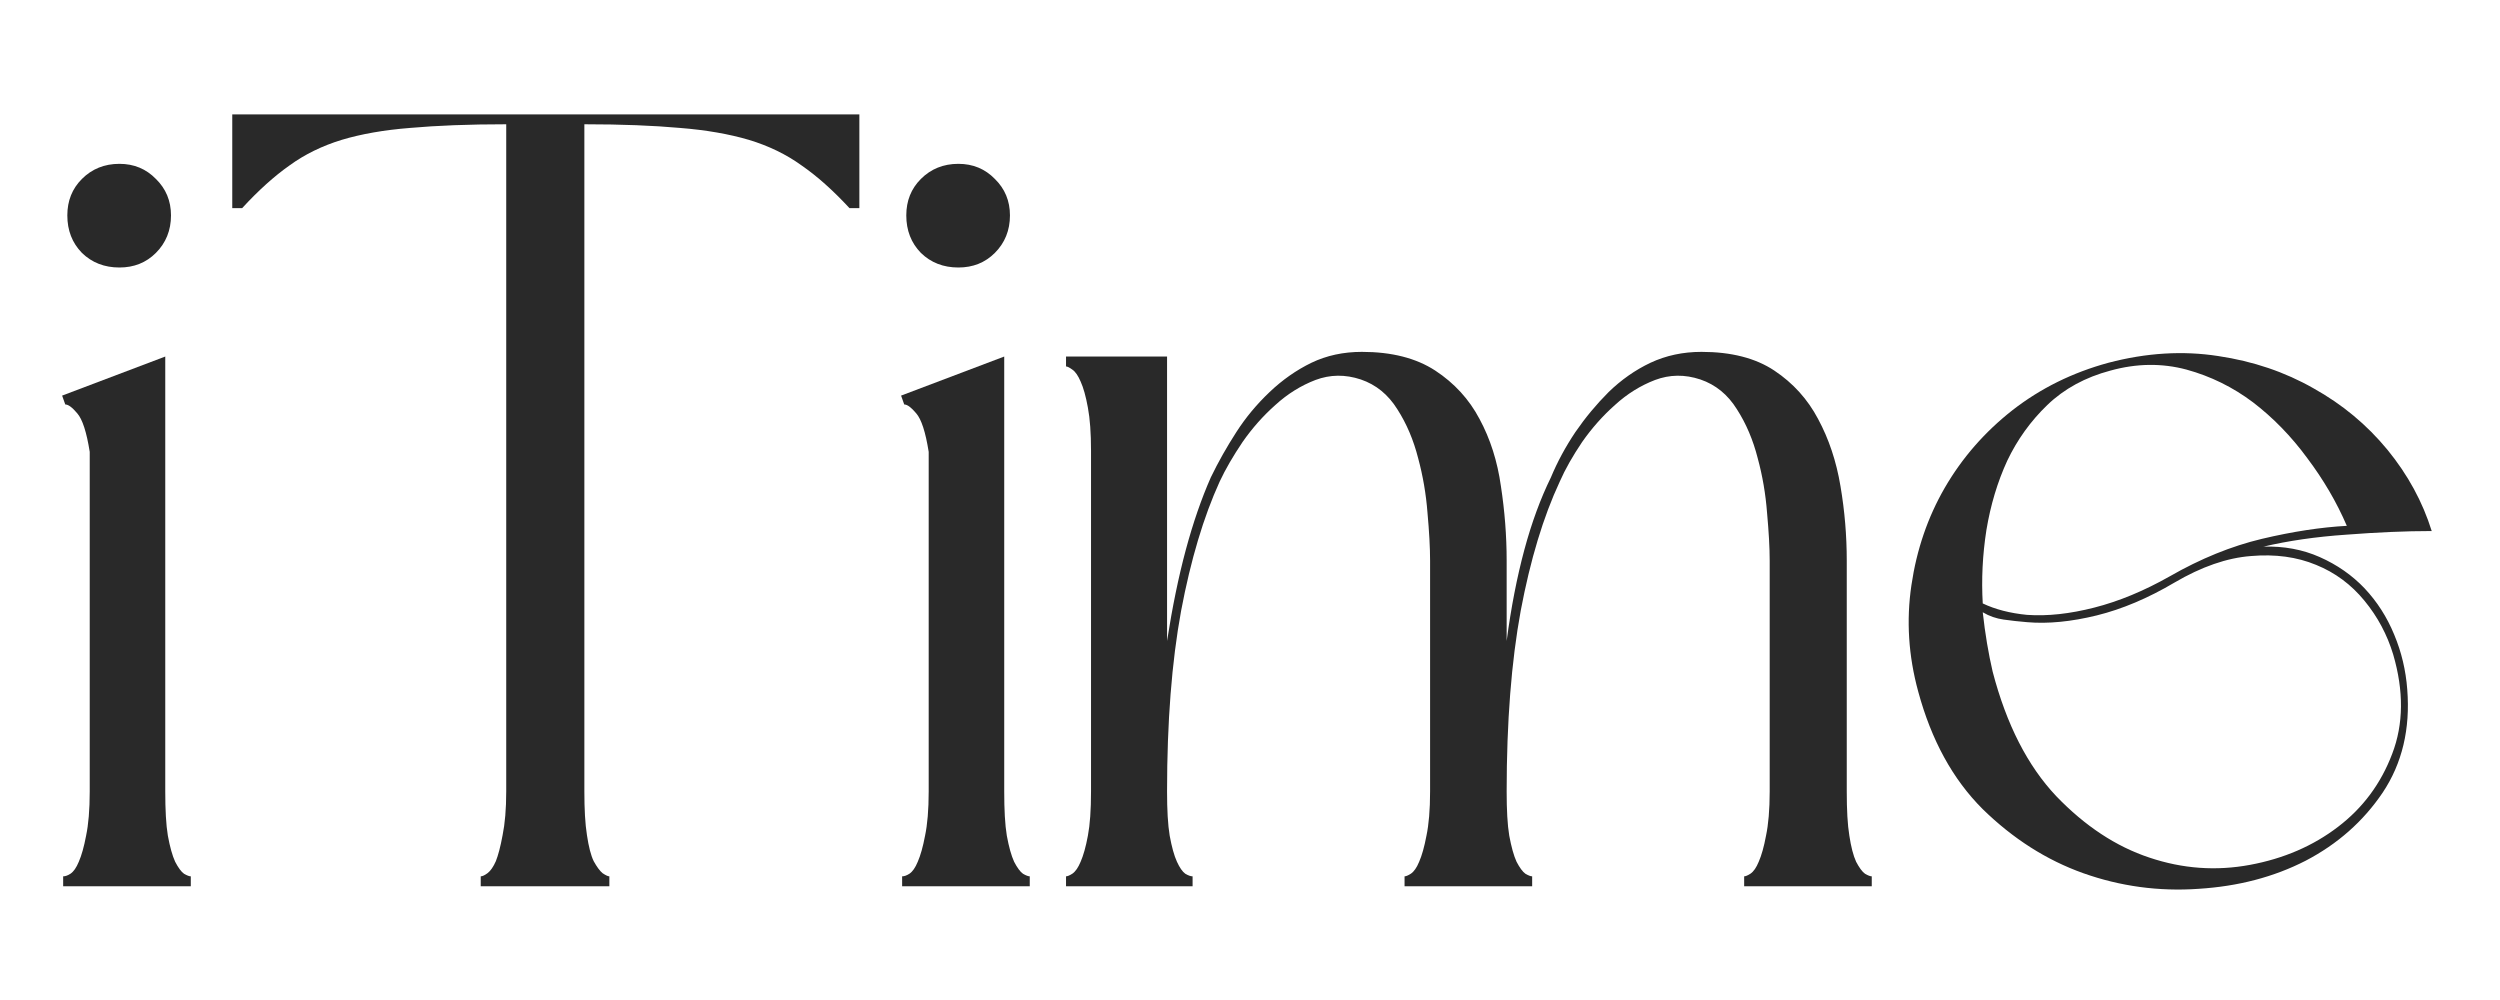
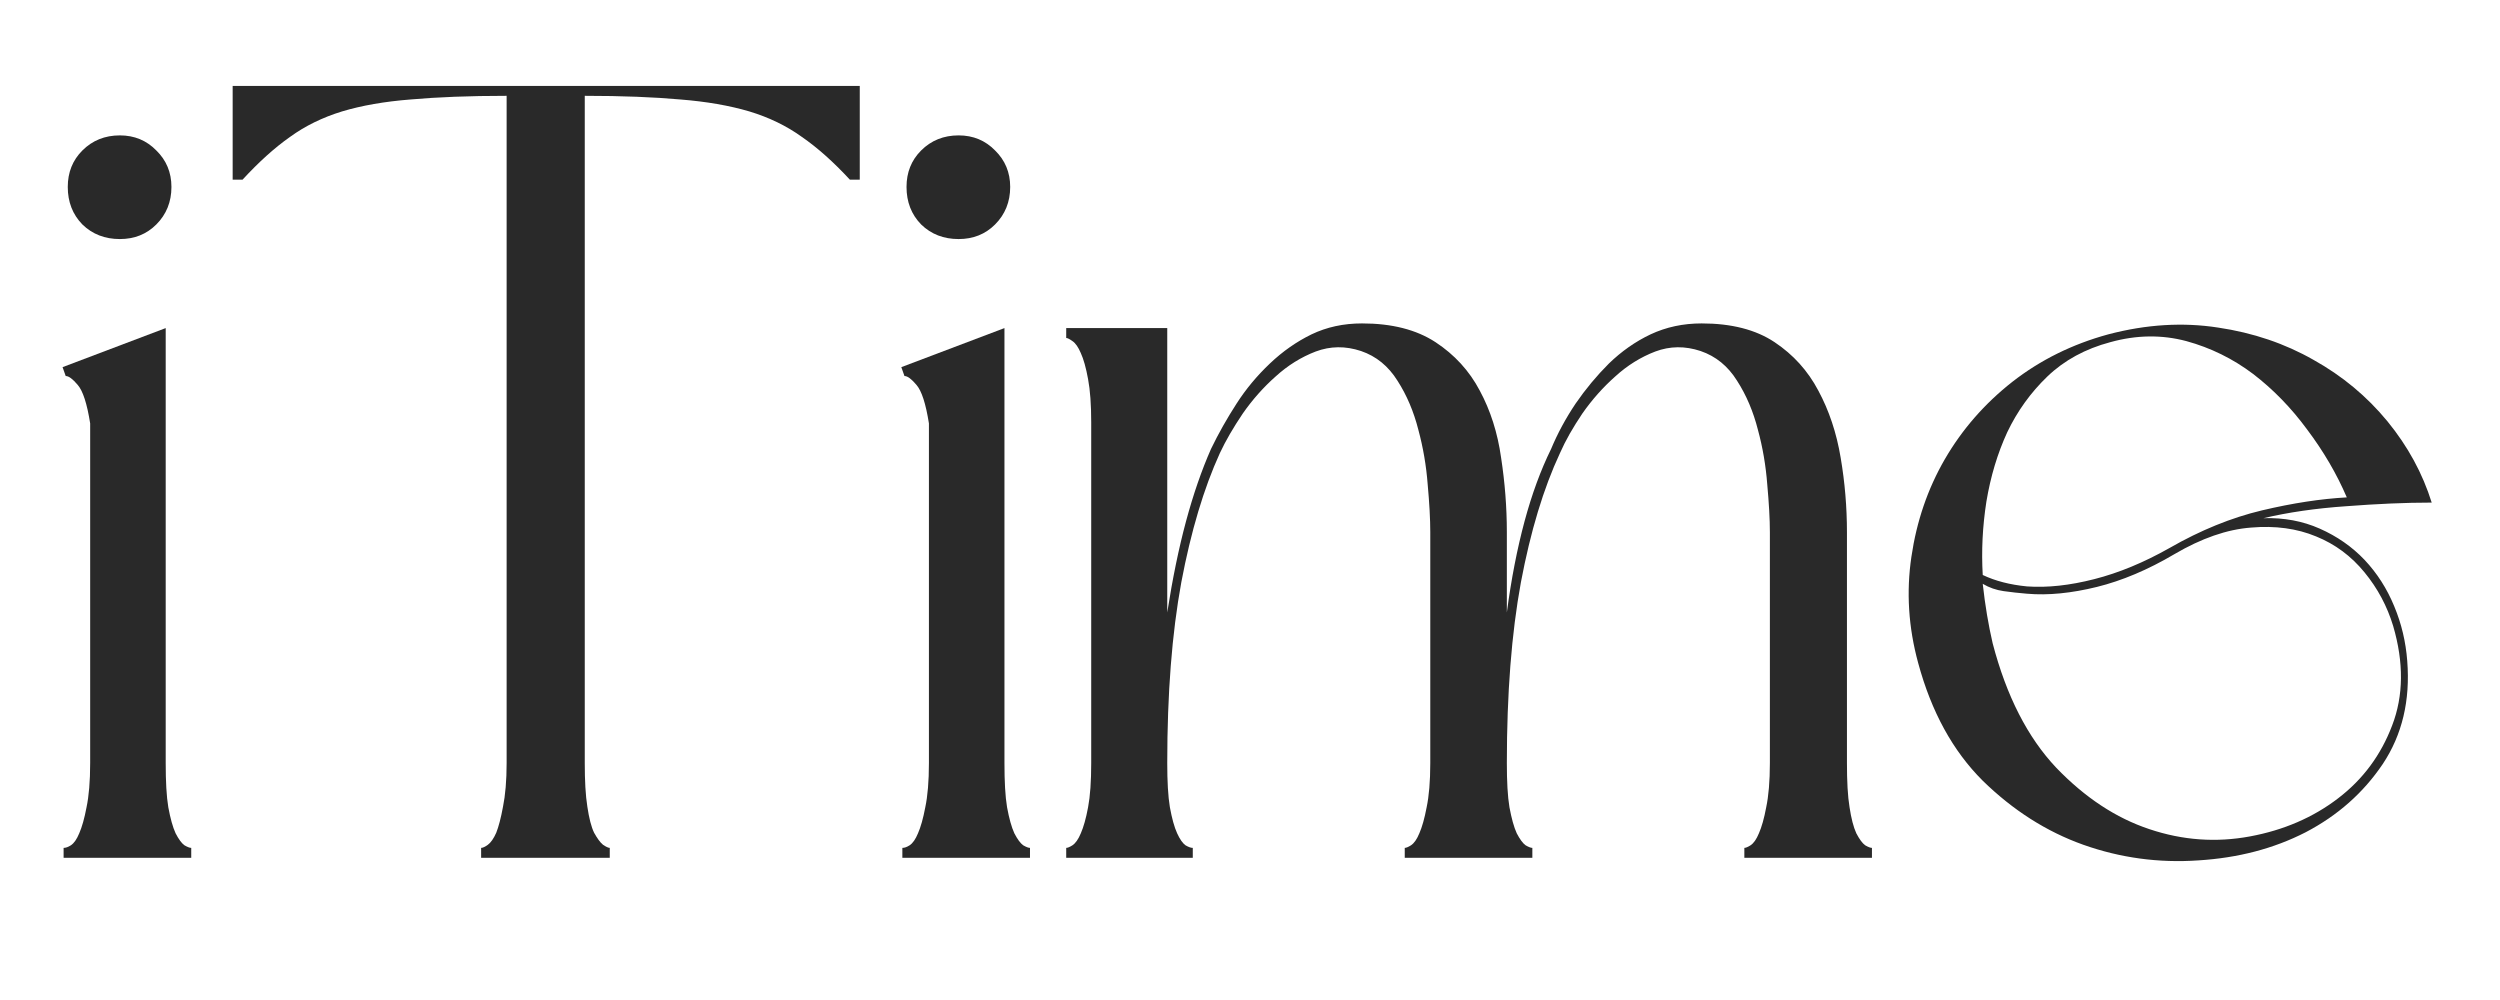
<svg xmlns="http://www.w3.org/2000/svg" width="100" zoomAndPan="magnify" viewBox="0 0 75 30" height="40" preserveAspectRatio="xMidYMid meet" version="1.0">
  <defs>
    <g />
-     <clipPath id="1128f15f9d">
-       <path d="M 1.211 4 L 6 4 L 6 27 L 1.211 27 Z M 1.211 4 " clip-rule="nonzero" />
+     <clipPath id="cbab7aba2f">
+       <path d="M 1.211 4 L 6 4 L 6 26 L 1.211 26 Z M 1.211 4 " clip-rule="nonzero" />
    </clipPath>
  </defs>
-   <g clip-path="url(#1128f15f9d)">
+   <g clip-path="url(#cbab7aba2f)">
    <g fill="#292929" fill-opacity="1">
-       <g transform="translate(1.035844, 26.58712)">
+       <g transform="translate(1.049132, 25.73359)">
        <g>
          <path d="M 0.828 -14.719 L 3.922 -15.891 L 3.922 -2.844 C 3.922 -2.289 3.945 -1.848 4 -1.516 C 4.062 -1.18 4.133 -0.922 4.219 -0.734 C 4.312 -0.555 4.398 -0.438 4.484 -0.375 C 4.578 -0.32 4.645 -0.297 4.688 -0.297 L 4.688 0 L 0.859 0 L 0.859 -0.297 C 0.922 -0.297 0.992 -0.32 1.078 -0.375 C 1.172 -0.438 1.254 -0.555 1.328 -0.734 C 1.41 -0.922 1.484 -1.18 1.547 -1.516 C 1.617 -1.848 1.656 -2.289 1.656 -2.844 L 1.656 -13.031 C 1.562 -13.625 1.438 -14.008 1.281 -14.188 C 1.133 -14.363 1.016 -14.453 0.922 -14.453 Z M 2.547 -18.562 C 2.098 -18.562 1.723 -18.707 1.422 -19 C 1.129 -19.301 0.984 -19.676 0.984 -20.125 C 0.984 -20.562 1.129 -20.926 1.422 -21.219 C 1.723 -21.52 2.098 -21.672 2.547 -21.672 C 2.984 -21.672 3.348 -21.52 3.641 -21.219 C 3.941 -20.926 4.094 -20.562 4.094 -20.125 C 4.094 -19.676 3.941 -19.301 3.641 -19 C 3.348 -18.707 2.984 -18.562 2.547 -18.562 Z M 2.547 -18.562 " />
        </g>
      </g>
    </g>
  </g>
  <g fill="#292929" fill-opacity="1">
-     <g transform="translate(5.983849, 26.58712)">
+     <g transform="translate(5.995831, 25.73359)">
      <g>
        <path d="M 19.797 -20.344 L 19.5 -20.344 C 19.008 -20.875 18.531 -21.301 18.062 -21.625 C 17.602 -21.957 17.078 -22.211 16.484 -22.391 C 15.891 -22.566 15.195 -22.688 14.406 -22.75 C 13.625 -22.82 12.672 -22.859 11.547 -22.859 L 11.547 -2.844 C 11.547 -2.312 11.57 -1.875 11.625 -1.531 C 11.676 -1.188 11.742 -0.926 11.828 -0.75 C 11.922 -0.582 12.008 -0.461 12.094 -0.391 C 12.188 -0.328 12.254 -0.297 12.297 -0.297 L 12.297 0 L 8.438 0 L 8.438 -0.297 C 8.488 -0.297 8.555 -0.328 8.641 -0.391 C 8.734 -0.461 8.816 -0.582 8.891 -0.75 C 8.961 -0.926 9.031 -1.188 9.094 -1.531 C 9.164 -1.875 9.203 -2.312 9.203 -2.844 L 9.203 -22.859 C 8.078 -22.859 7.117 -22.82 6.328 -22.75 C 5.535 -22.688 4.848 -22.566 4.266 -22.391 C 3.68 -22.211 3.16 -21.957 2.703 -21.625 C 2.242 -21.301 1.77 -20.875 1.281 -20.344 L 0.984 -20.344 L 0.984 -23.156 L 19.797 -23.156 Z M 19.797 -20.344 " />
      </g>
    </g>
  </g>
  <g fill="#292929" fill-opacity="1">
-     <g transform="translate(26.2047, 26.58712)">
+     <g transform="translate(26.21175, 25.73359)">
      <g>
        <path d="M 0.828 -14.719 L 3.922 -15.891 L 3.922 -2.844 C 3.922 -2.289 3.945 -1.848 4 -1.516 C 4.062 -1.18 4.133 -0.922 4.219 -0.734 C 4.312 -0.555 4.398 -0.438 4.484 -0.375 C 4.578 -0.32 4.645 -0.297 4.688 -0.297 L 4.688 0 L 0.859 0 L 0.859 -0.297 C 0.922 -0.297 0.992 -0.32 1.078 -0.375 C 1.172 -0.438 1.254 -0.555 1.328 -0.734 C 1.41 -0.922 1.484 -1.18 1.547 -1.516 C 1.617 -1.848 1.656 -2.289 1.656 -2.844 L 1.656 -13.031 C 1.562 -13.625 1.438 -14.008 1.281 -14.188 C 1.133 -14.363 1.016 -14.453 0.922 -14.453 Z M 2.547 -18.562 C 2.098 -18.562 1.723 -18.707 1.422 -19 C 1.129 -19.301 0.984 -19.676 0.984 -20.125 C 0.984 -20.562 1.129 -20.926 1.422 -21.219 C 1.723 -21.52 2.098 -21.672 2.547 -21.672 C 2.984 -21.672 3.348 -21.52 3.641 -21.219 C 3.941 -20.926 4.094 -20.562 4.094 -20.125 C 4.094 -19.676 3.941 -19.301 3.641 -19 C 3.348 -18.707 2.984 -18.562 2.547 -18.562 Z M 2.547 -18.562 " />
      </g>
    </g>
  </g>
  <g fill="#292929" fill-opacity="1">
-     <g transform="translate(31.15271, 26.58712)">
+     <g transform="translate(31.15845, 25.73359)">
      <g>
        <path d="M 24.25 -9.766 L 24.25 -2.844 C 24.25 -2.289 24.273 -1.848 24.328 -1.516 C 24.379 -1.18 24.445 -0.922 24.531 -0.734 C 24.625 -0.555 24.711 -0.438 24.797 -0.375 C 24.891 -0.32 24.957 -0.297 25 -0.297 L 25 0 L 21.172 0 L 21.172 -0.297 C 21.211 -0.297 21.273 -0.32 21.359 -0.375 C 21.453 -0.438 21.535 -0.555 21.609 -0.734 C 21.691 -0.922 21.766 -1.18 21.828 -1.516 C 21.898 -1.848 21.938 -2.289 21.938 -2.844 L 21.938 -9.766 C 21.938 -10.16 21.91 -10.641 21.859 -11.203 C 21.816 -11.766 21.723 -12.312 21.578 -12.844 C 21.441 -13.383 21.234 -13.875 20.953 -14.312 C 20.68 -14.75 20.316 -15.047 19.859 -15.203 C 19.391 -15.359 18.938 -15.352 18.5 -15.188 C 18.062 -15.02 17.66 -14.77 17.297 -14.438 C 16.93 -14.113 16.602 -13.742 16.312 -13.328 C 16.031 -12.91 15.805 -12.516 15.641 -12.141 C 15.148 -11.086 14.758 -9.797 14.469 -8.266 C 14.188 -6.734 14.047 -4.926 14.047 -2.844 C 14.047 -2.289 14.07 -1.848 14.125 -1.516 C 14.188 -1.18 14.258 -0.922 14.344 -0.734 C 14.438 -0.555 14.523 -0.438 14.609 -0.375 C 14.703 -0.32 14.77 -0.297 14.812 -0.297 L 14.812 0 L 10.984 0 L 10.984 -0.297 C 11.023 -0.297 11.086 -0.32 11.172 -0.375 C 11.266 -0.438 11.348 -0.555 11.422 -0.734 C 11.504 -0.922 11.578 -1.18 11.641 -1.516 C 11.711 -1.848 11.75 -2.289 11.75 -2.844 L 11.75 -9.766 C 11.75 -10.16 11.723 -10.641 11.672 -11.203 C 11.629 -11.766 11.535 -12.312 11.391 -12.844 C 11.254 -13.383 11.047 -13.875 10.766 -14.312 C 10.492 -14.75 10.129 -15.047 9.672 -15.203 C 9.203 -15.359 8.75 -15.352 8.312 -15.188 C 7.875 -15.02 7.473 -14.77 7.109 -14.438 C 6.742 -14.113 6.414 -13.742 6.125 -13.328 C 5.844 -12.91 5.613 -12.516 5.438 -12.141 C 4.957 -11.086 4.57 -9.797 4.281 -8.266 C 4 -6.734 3.859 -4.926 3.859 -2.844 C 3.859 -2.289 3.883 -1.848 3.938 -1.516 C 4 -1.18 4.07 -0.922 4.156 -0.734 C 4.238 -0.555 4.32 -0.438 4.406 -0.375 C 4.5 -0.32 4.57 -0.297 4.625 -0.297 L 4.625 0 L 0.828 0 L 0.828 -0.297 C 0.867 -0.297 0.93 -0.32 1.016 -0.375 C 1.109 -0.438 1.191 -0.555 1.266 -0.734 C 1.348 -0.922 1.422 -1.18 1.484 -1.516 C 1.547 -1.848 1.578 -2.289 1.578 -2.844 L 1.578 -13.062 C 1.578 -13.594 1.547 -14.023 1.484 -14.359 C 1.422 -14.703 1.348 -14.961 1.266 -15.141 C 1.191 -15.316 1.109 -15.438 1.016 -15.5 C 0.93 -15.562 0.867 -15.594 0.828 -15.594 L 0.828 -15.891 L 3.859 -15.891 L 3.859 -7.359 C 4.016 -8.367 4.203 -9.281 4.422 -10.094 C 4.641 -10.906 4.891 -11.629 5.172 -12.266 C 5.398 -12.734 5.656 -13.188 5.938 -13.625 C 6.219 -14.062 6.551 -14.461 6.938 -14.828 C 7.32 -15.191 7.738 -15.484 8.188 -15.703 C 8.645 -15.922 9.148 -16.031 9.703 -16.031 C 10.598 -16.031 11.332 -15.844 11.906 -15.469 C 12.477 -15.094 12.922 -14.609 13.234 -14.016 C 13.555 -13.422 13.77 -12.75 13.875 -12 C 13.988 -11.258 14.047 -10.516 14.047 -9.766 L 14.047 -7.359 C 14.18 -8.367 14.359 -9.281 14.578 -10.094 C 14.797 -10.906 15.062 -11.629 15.375 -12.266 C 15.57 -12.734 15.816 -13.188 16.109 -13.625 C 16.41 -14.062 16.742 -14.461 17.109 -14.828 C 17.484 -15.191 17.898 -15.484 18.359 -15.703 C 18.828 -15.922 19.336 -16.031 19.891 -16.031 C 20.785 -16.031 21.516 -15.844 22.078 -15.469 C 22.641 -15.094 23.078 -14.609 23.391 -14.016 C 23.711 -13.422 23.938 -12.75 24.062 -12 C 24.188 -11.258 24.25 -10.516 24.25 -9.766 Z M 24.25 -9.766 " />
      </g>
    </g>
  </g>
  <g fill="#292929" fill-opacity="1">
-     <g transform="translate(56.42053, 26.58712)">
+     <g transform="translate(56.42015, 25.73359)">
      <g>
        <path d="M 1.125 -5.844 C 0.832 -6.914 0.766 -7.977 0.922 -9.031 C 1.078 -10.094 1.41 -11.066 1.922 -11.953 C 2.441 -12.848 3.117 -13.625 3.953 -14.281 C 4.797 -14.938 5.754 -15.41 6.828 -15.703 C 7.973 -16.004 9.07 -16.07 10.125 -15.906 C 11.176 -15.75 12.129 -15.426 12.984 -14.938 C 13.848 -14.457 14.586 -13.844 15.203 -13.094 C 15.816 -12.344 16.258 -11.531 16.531 -10.656 C 15.738 -10.656 14.883 -10.617 13.969 -10.547 C 13.051 -10.484 12.223 -10.363 11.484 -10.188 C 12.098 -10.207 12.66 -10.102 13.172 -9.875 C 13.691 -9.645 14.141 -9.332 14.516 -8.938 C 14.891 -8.539 15.188 -8.078 15.406 -7.547 C 15.625 -7.023 15.754 -6.477 15.797 -5.906 C 15.891 -4.719 15.645 -3.688 15.062 -2.812 C 14.477 -1.945 13.707 -1.266 12.75 -0.766 C 11.789 -0.273 10.719 0.004 9.531 0.078 C 8.344 0.16 7.191 0.004 6.078 -0.391 C 4.973 -0.785 3.969 -1.426 3.062 -2.312 C 2.164 -3.207 1.52 -4.383 1.125 -5.844 Z M 3.062 -8.219 C 3.133 -7.57 3.234 -6.977 3.359 -6.438 C 3.773 -4.852 4.41 -3.609 5.266 -2.703 C 6.129 -1.805 7.062 -1.191 8.062 -0.859 C 9.062 -0.523 10.066 -0.453 11.078 -0.641 C 12.086 -0.828 12.969 -1.207 13.719 -1.781 C 14.469 -2.352 15.008 -3.082 15.344 -3.969 C 15.688 -4.863 15.695 -5.859 15.375 -6.953 C 15.195 -7.547 14.91 -8.082 14.516 -8.562 C 14.117 -9.051 13.633 -9.41 13.062 -9.641 C 12.488 -9.879 11.836 -9.969 11.109 -9.906 C 10.391 -9.852 9.625 -9.586 8.812 -9.109 C 8.02 -8.641 7.242 -8.312 6.484 -8.125 C 5.723 -7.938 5.023 -7.867 4.391 -7.922 C 4.148 -7.941 3.914 -7.969 3.688 -8 C 3.469 -8.031 3.258 -8.102 3.062 -8.219 Z M 13.984 -10.812 C 13.68 -11.52 13.285 -12.195 12.797 -12.844 C 12.316 -13.5 11.773 -14.055 11.172 -14.516 C 10.566 -14.973 9.898 -15.301 9.172 -15.5 C 8.441 -15.695 7.68 -15.688 6.891 -15.469 C 6.141 -15.27 5.508 -14.926 5 -14.438 C 4.5 -13.957 4.098 -13.398 3.797 -12.766 C 3.504 -12.129 3.297 -11.438 3.172 -10.688 C 3.055 -9.938 3.02 -9.203 3.062 -8.484 C 3.438 -8.305 3.879 -8.191 4.391 -8.141 C 5.004 -8.098 5.676 -8.172 6.406 -8.359 C 7.145 -8.547 7.898 -8.859 8.672 -9.297 C 9.598 -9.828 10.52 -10.203 11.438 -10.422 C 12.363 -10.641 13.211 -10.77 13.984 -10.812 Z M 13.984 -10.812 " />
      </g>
    </g>
  </g>
</svg>
